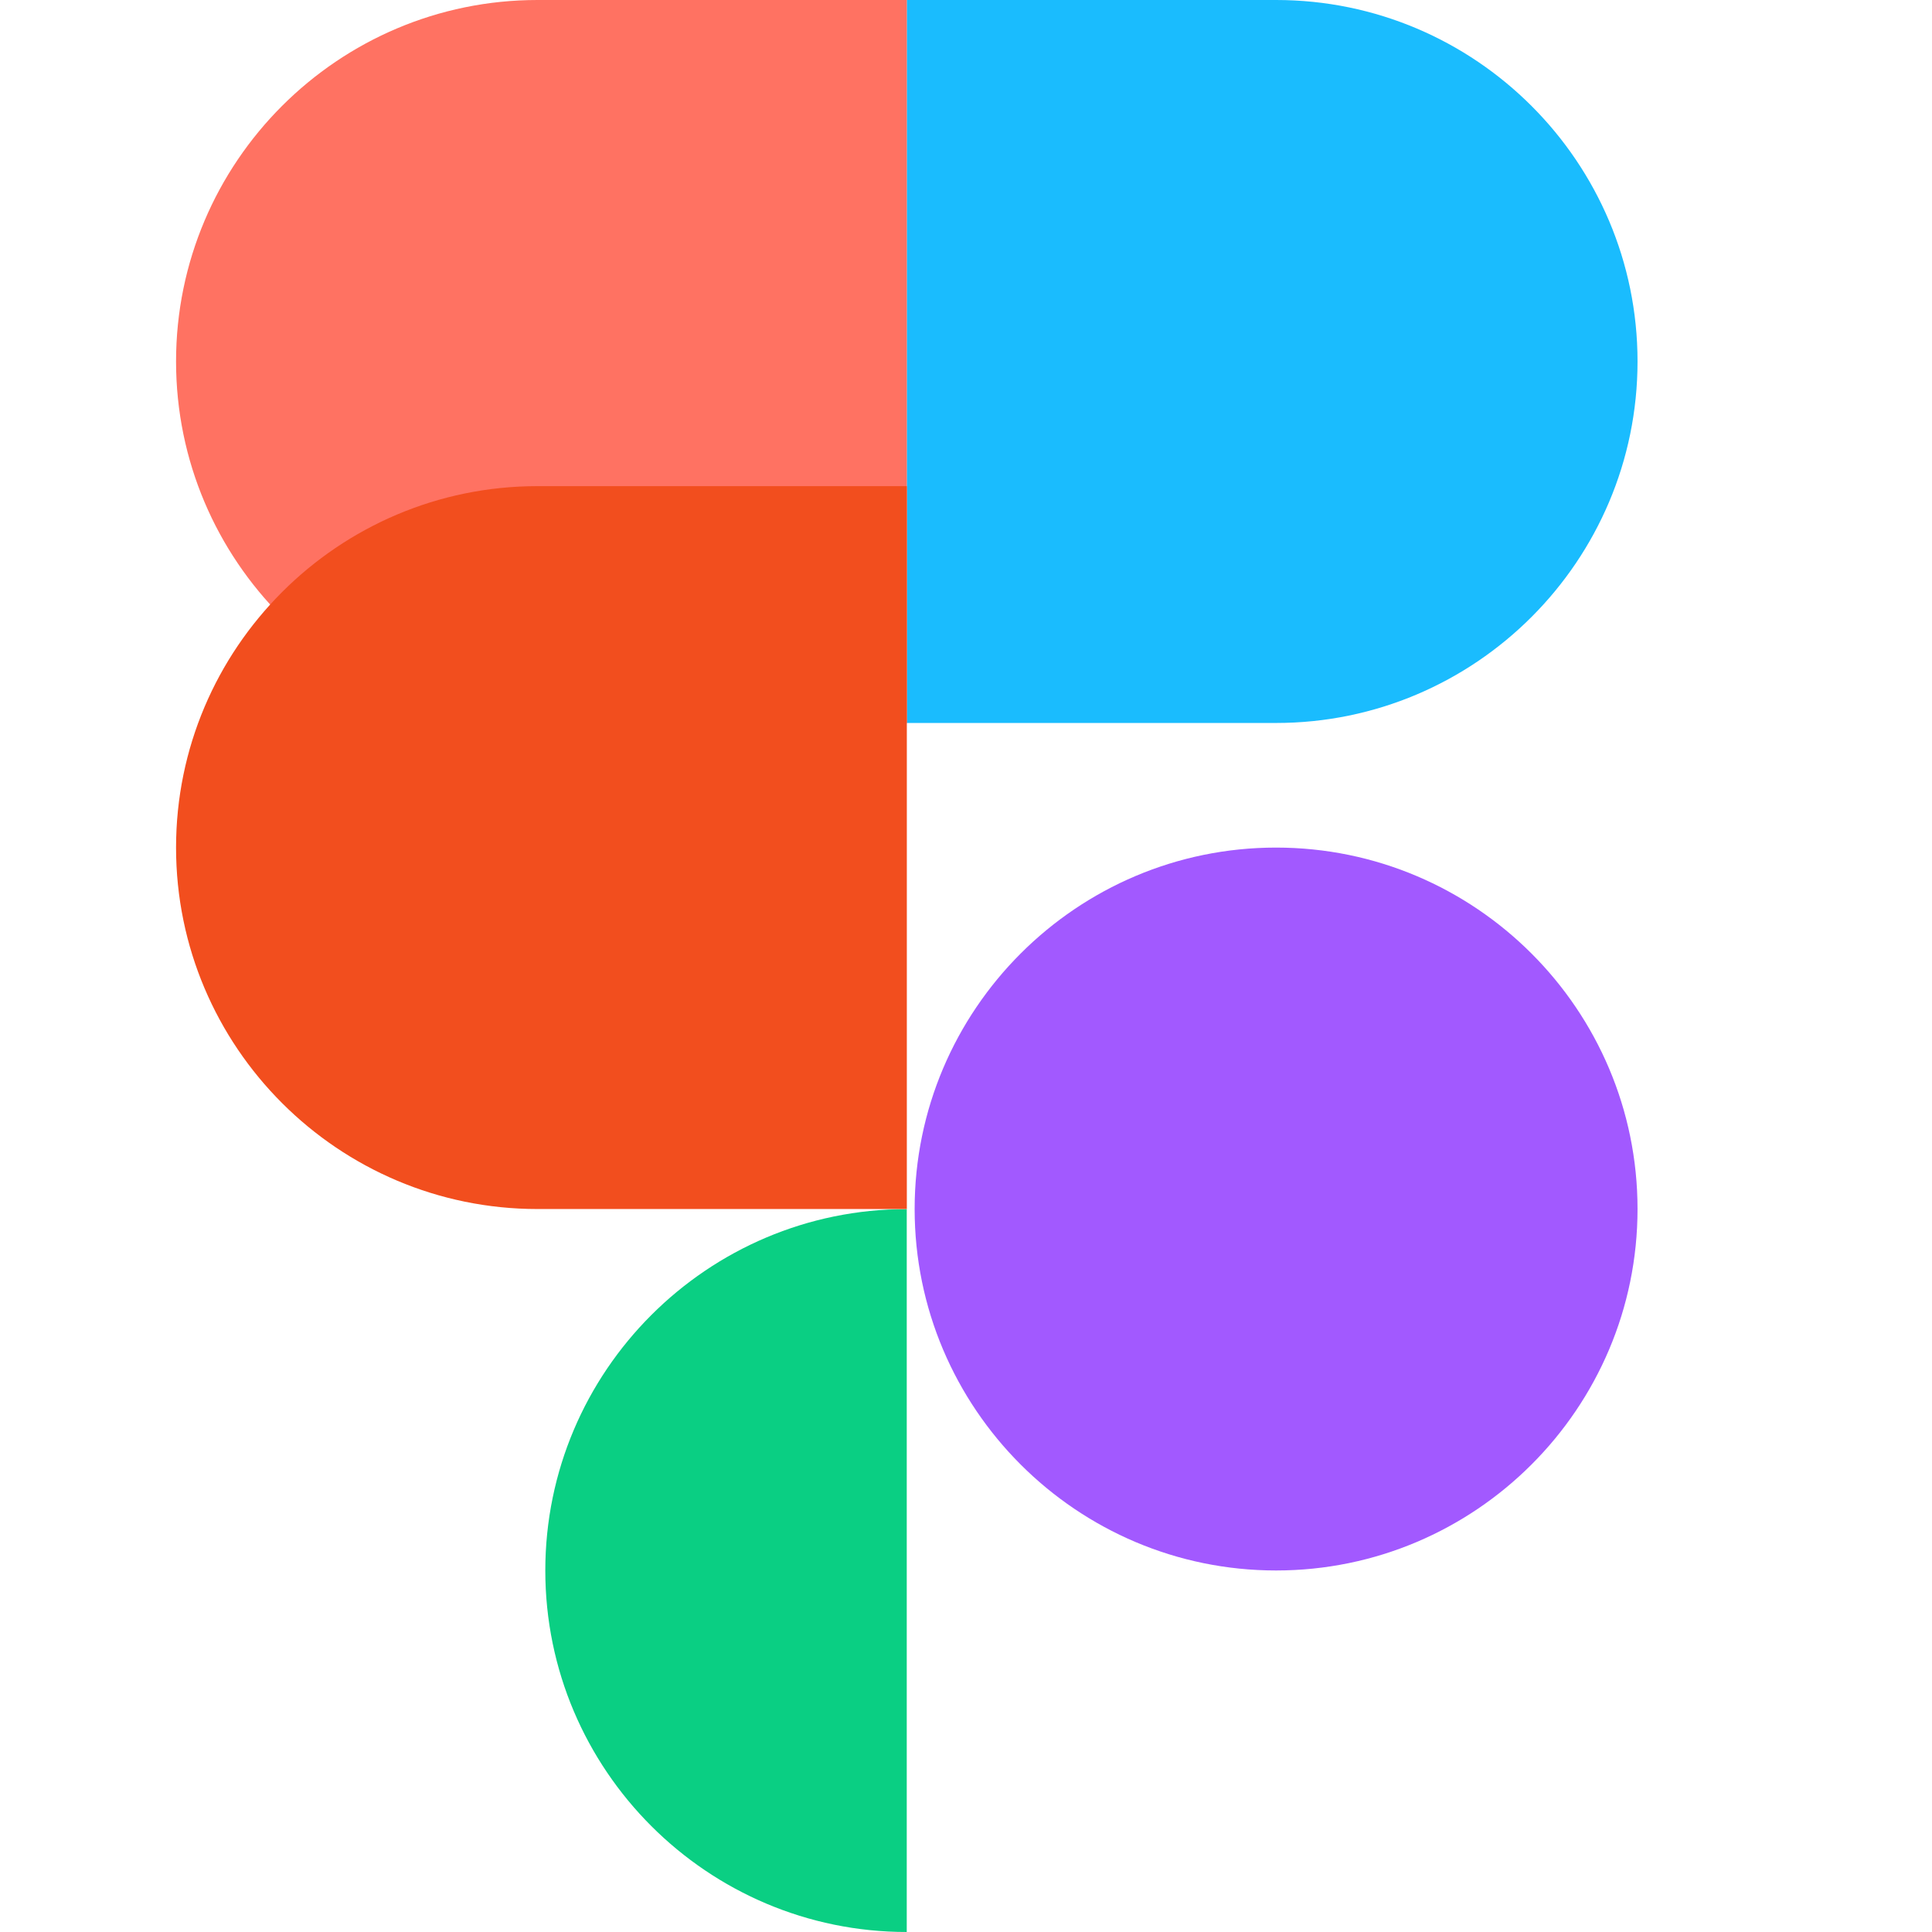
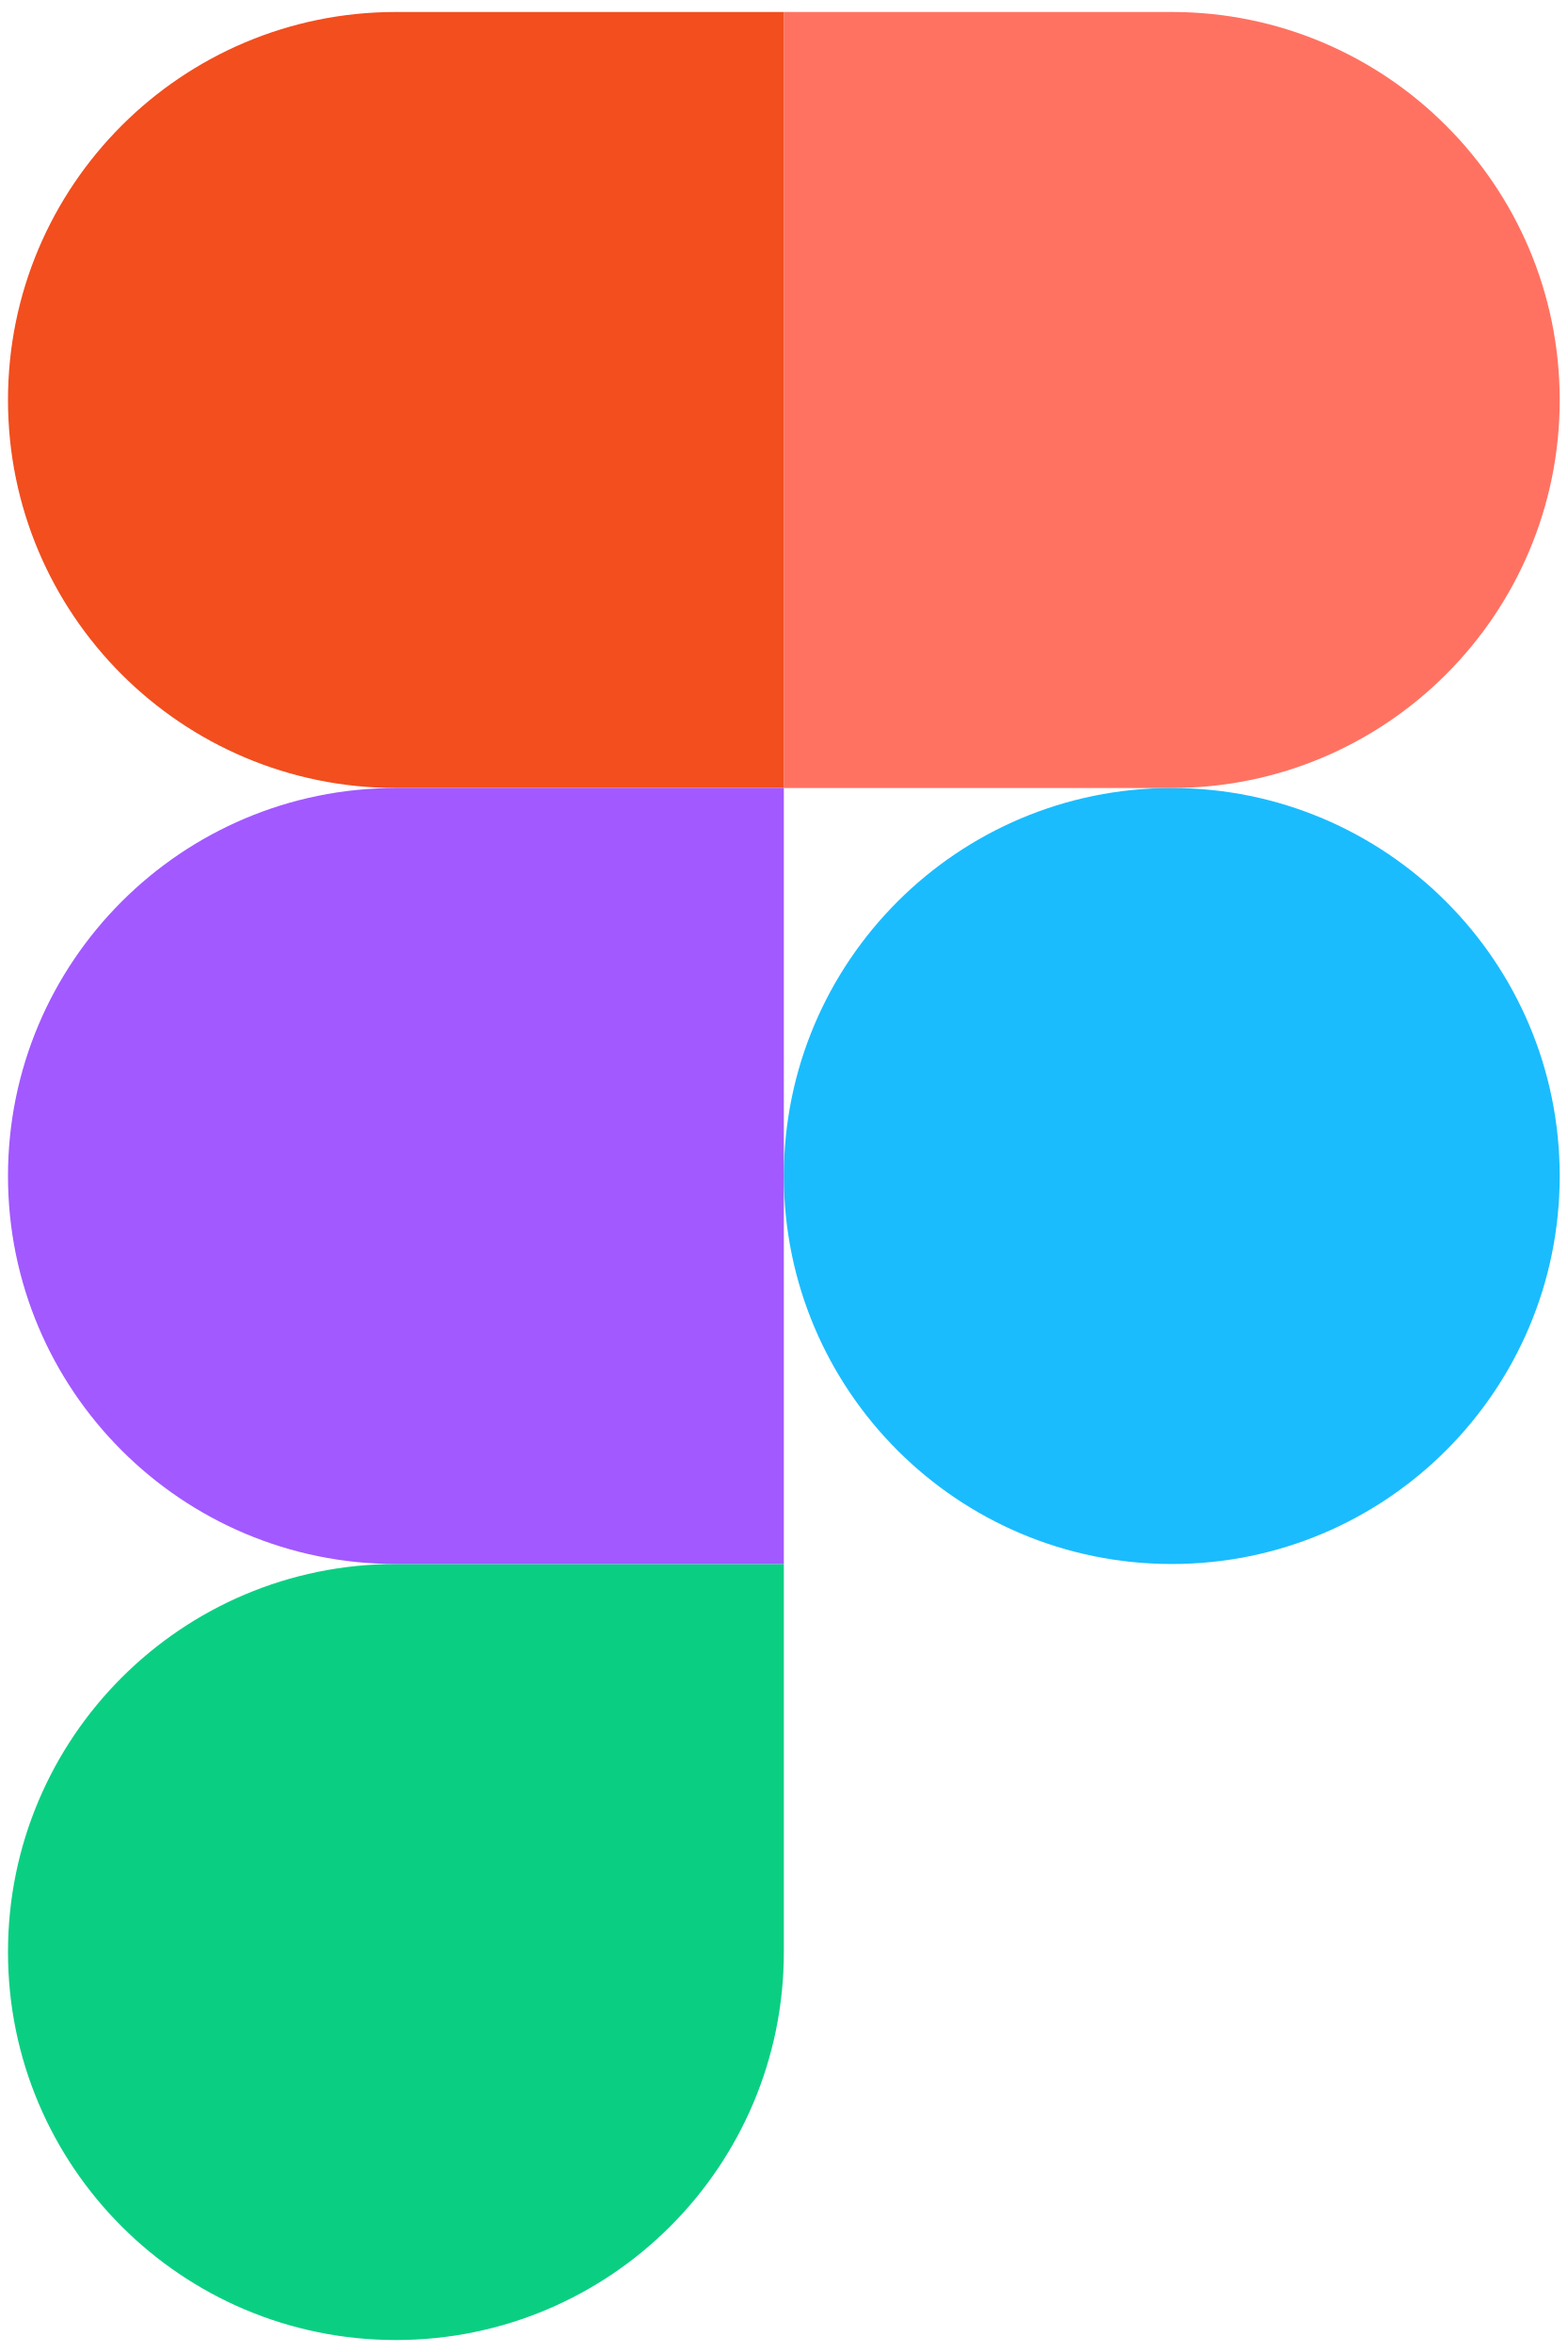
- <svg xmlns="http://www.w3.org/2000/svg" width="24" height="24" viewBox="0 0 24 24" fill="none">
-   <path d="M15.852 8.981h-4.588V0h4.588c2.476 0 4.49 2.014 4.49 4.49s-2.014 4.491-4.49 4.491z" fill="#1ABCFE" />
-   <path d="M11.264 24c-2.476 0-4.49-2.014-4.49-4.49s2.014-4.49 4.49-4.49v8.98z" fill="#0ACF83" />
-   <path d="M11.264 8.981H6.677c-2.476 0-4.49-2.014-4.49-4.491S4.201 0 6.677 0h4.588v8.981z" fill="#FF7262" />
-   <path d="M11.264 15.019H6.677c-2.476 0-4.49-2.014-4.49-4.49s2.014-4.49 4.49-4.49h4.588v8.98z" fill="#F24E1E" />
-   <path d="M20.342 15.019c0-2.476-2.014-4.49-4.49-4.49s-4.49 2.014-4.49 4.49 2.014 4.49 4.49 4.49 4.49-2.014 4.49-4.49z" fill="#A259FF" />
+ <svg xmlns="http://www.w3.org/2000/svg" width="150" height="225" viewBox="0 0 150 225" fill="none">
+   <path d="M75 112.5C75 92.001 91.618 75.382 112.118 75.382C132.618 75.382 149.236 92.001 149.236 112.5C149.236 133 132.618 149.618 112.118 149.618C91.618 149.618 75 133 75 112.5Z" fill="#1ABCFE" />
+   <path d="M0.764 186.736C0.764 166.237 17.382 149.618 37.882 149.618H75V186.736C75 207.236 58.382 223.855 37.882 223.855C17.382 223.855 0.764 207.236 0.764 186.736Z" fill="#0ACF83" />
+   <path d="M75 1.146V75.382H112.118C132.618 75.382 149.236 58.764 149.236 38.264C149.236 17.764 132.618 1.146 112.118 1.146H75Z" fill="#FF7262" />
+   <path d="M0.764 38.264C0.764 58.764 17.382 75.382 37.882 75.382H75V1.146H37.882C17.382 1.146 0.764 17.764 0.764 38.264Z" fill="#F24E1E" />
+   <path d="M0.764 112.5C0.764 133 17.382 149.618 37.882 149.618H75V75.382H37.882C17.382 75.382 0.764 92.001 0.764 112.5Z" fill="#A259FF" />
</svg>
